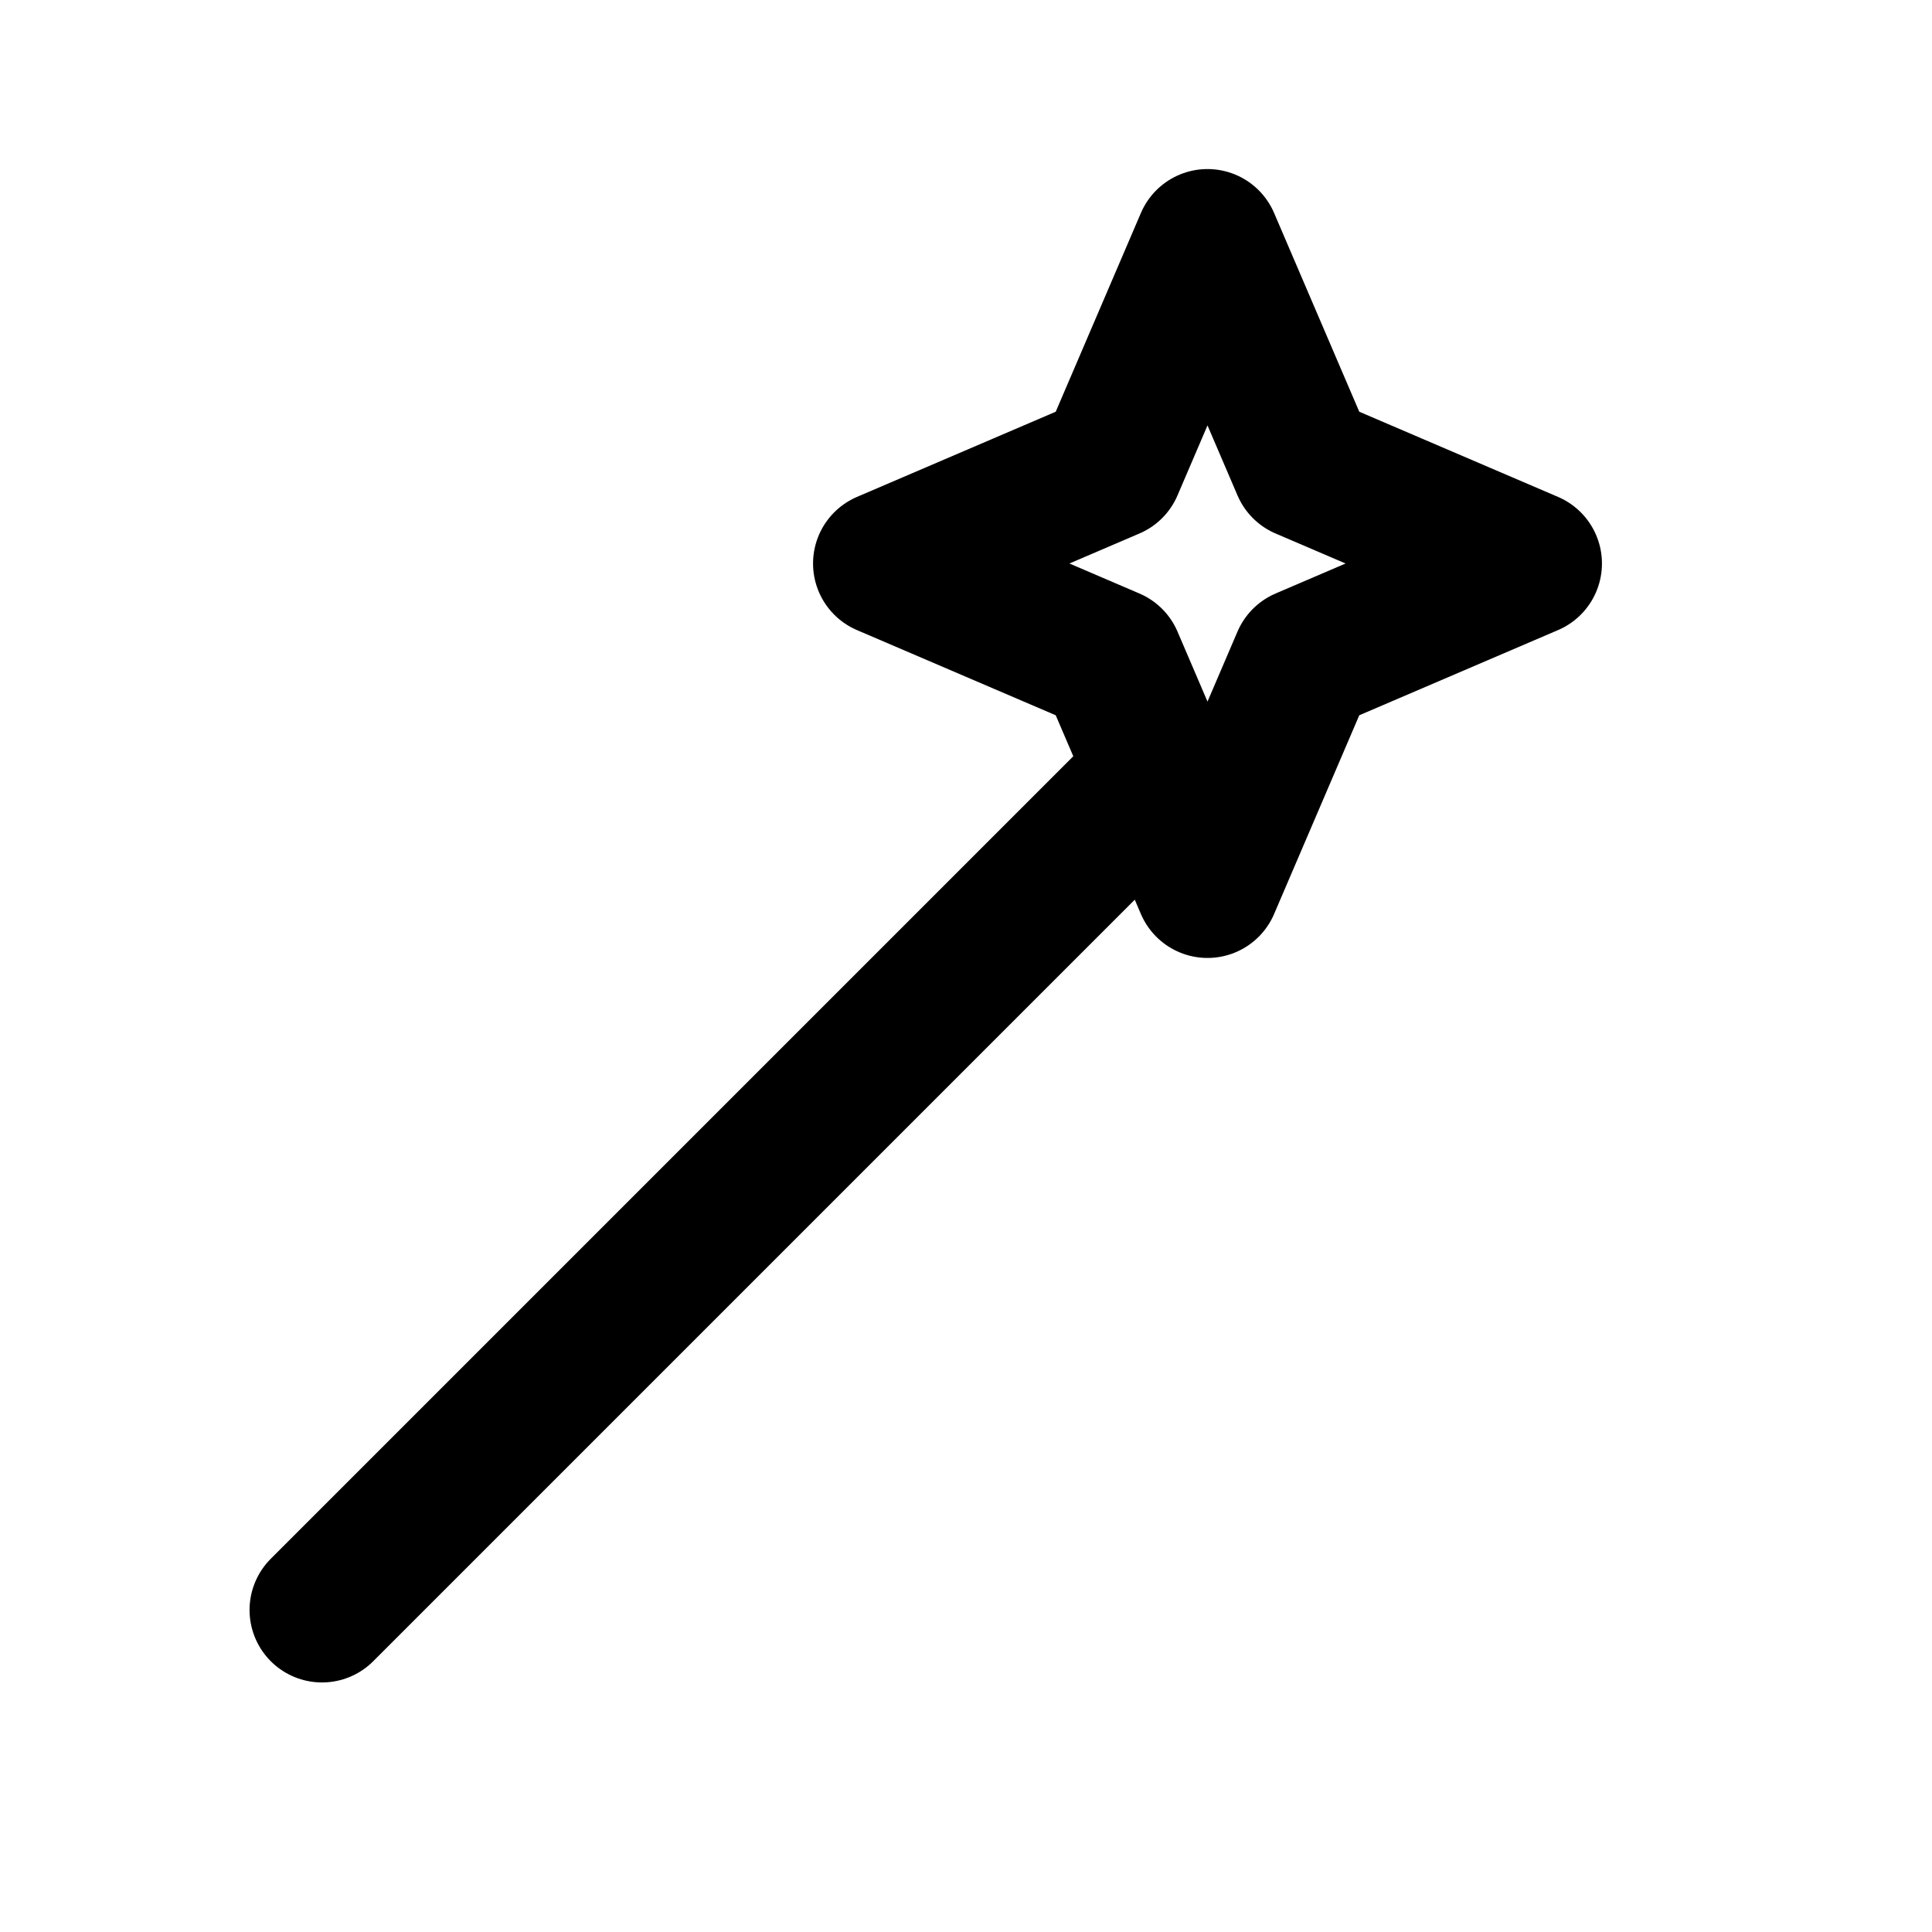
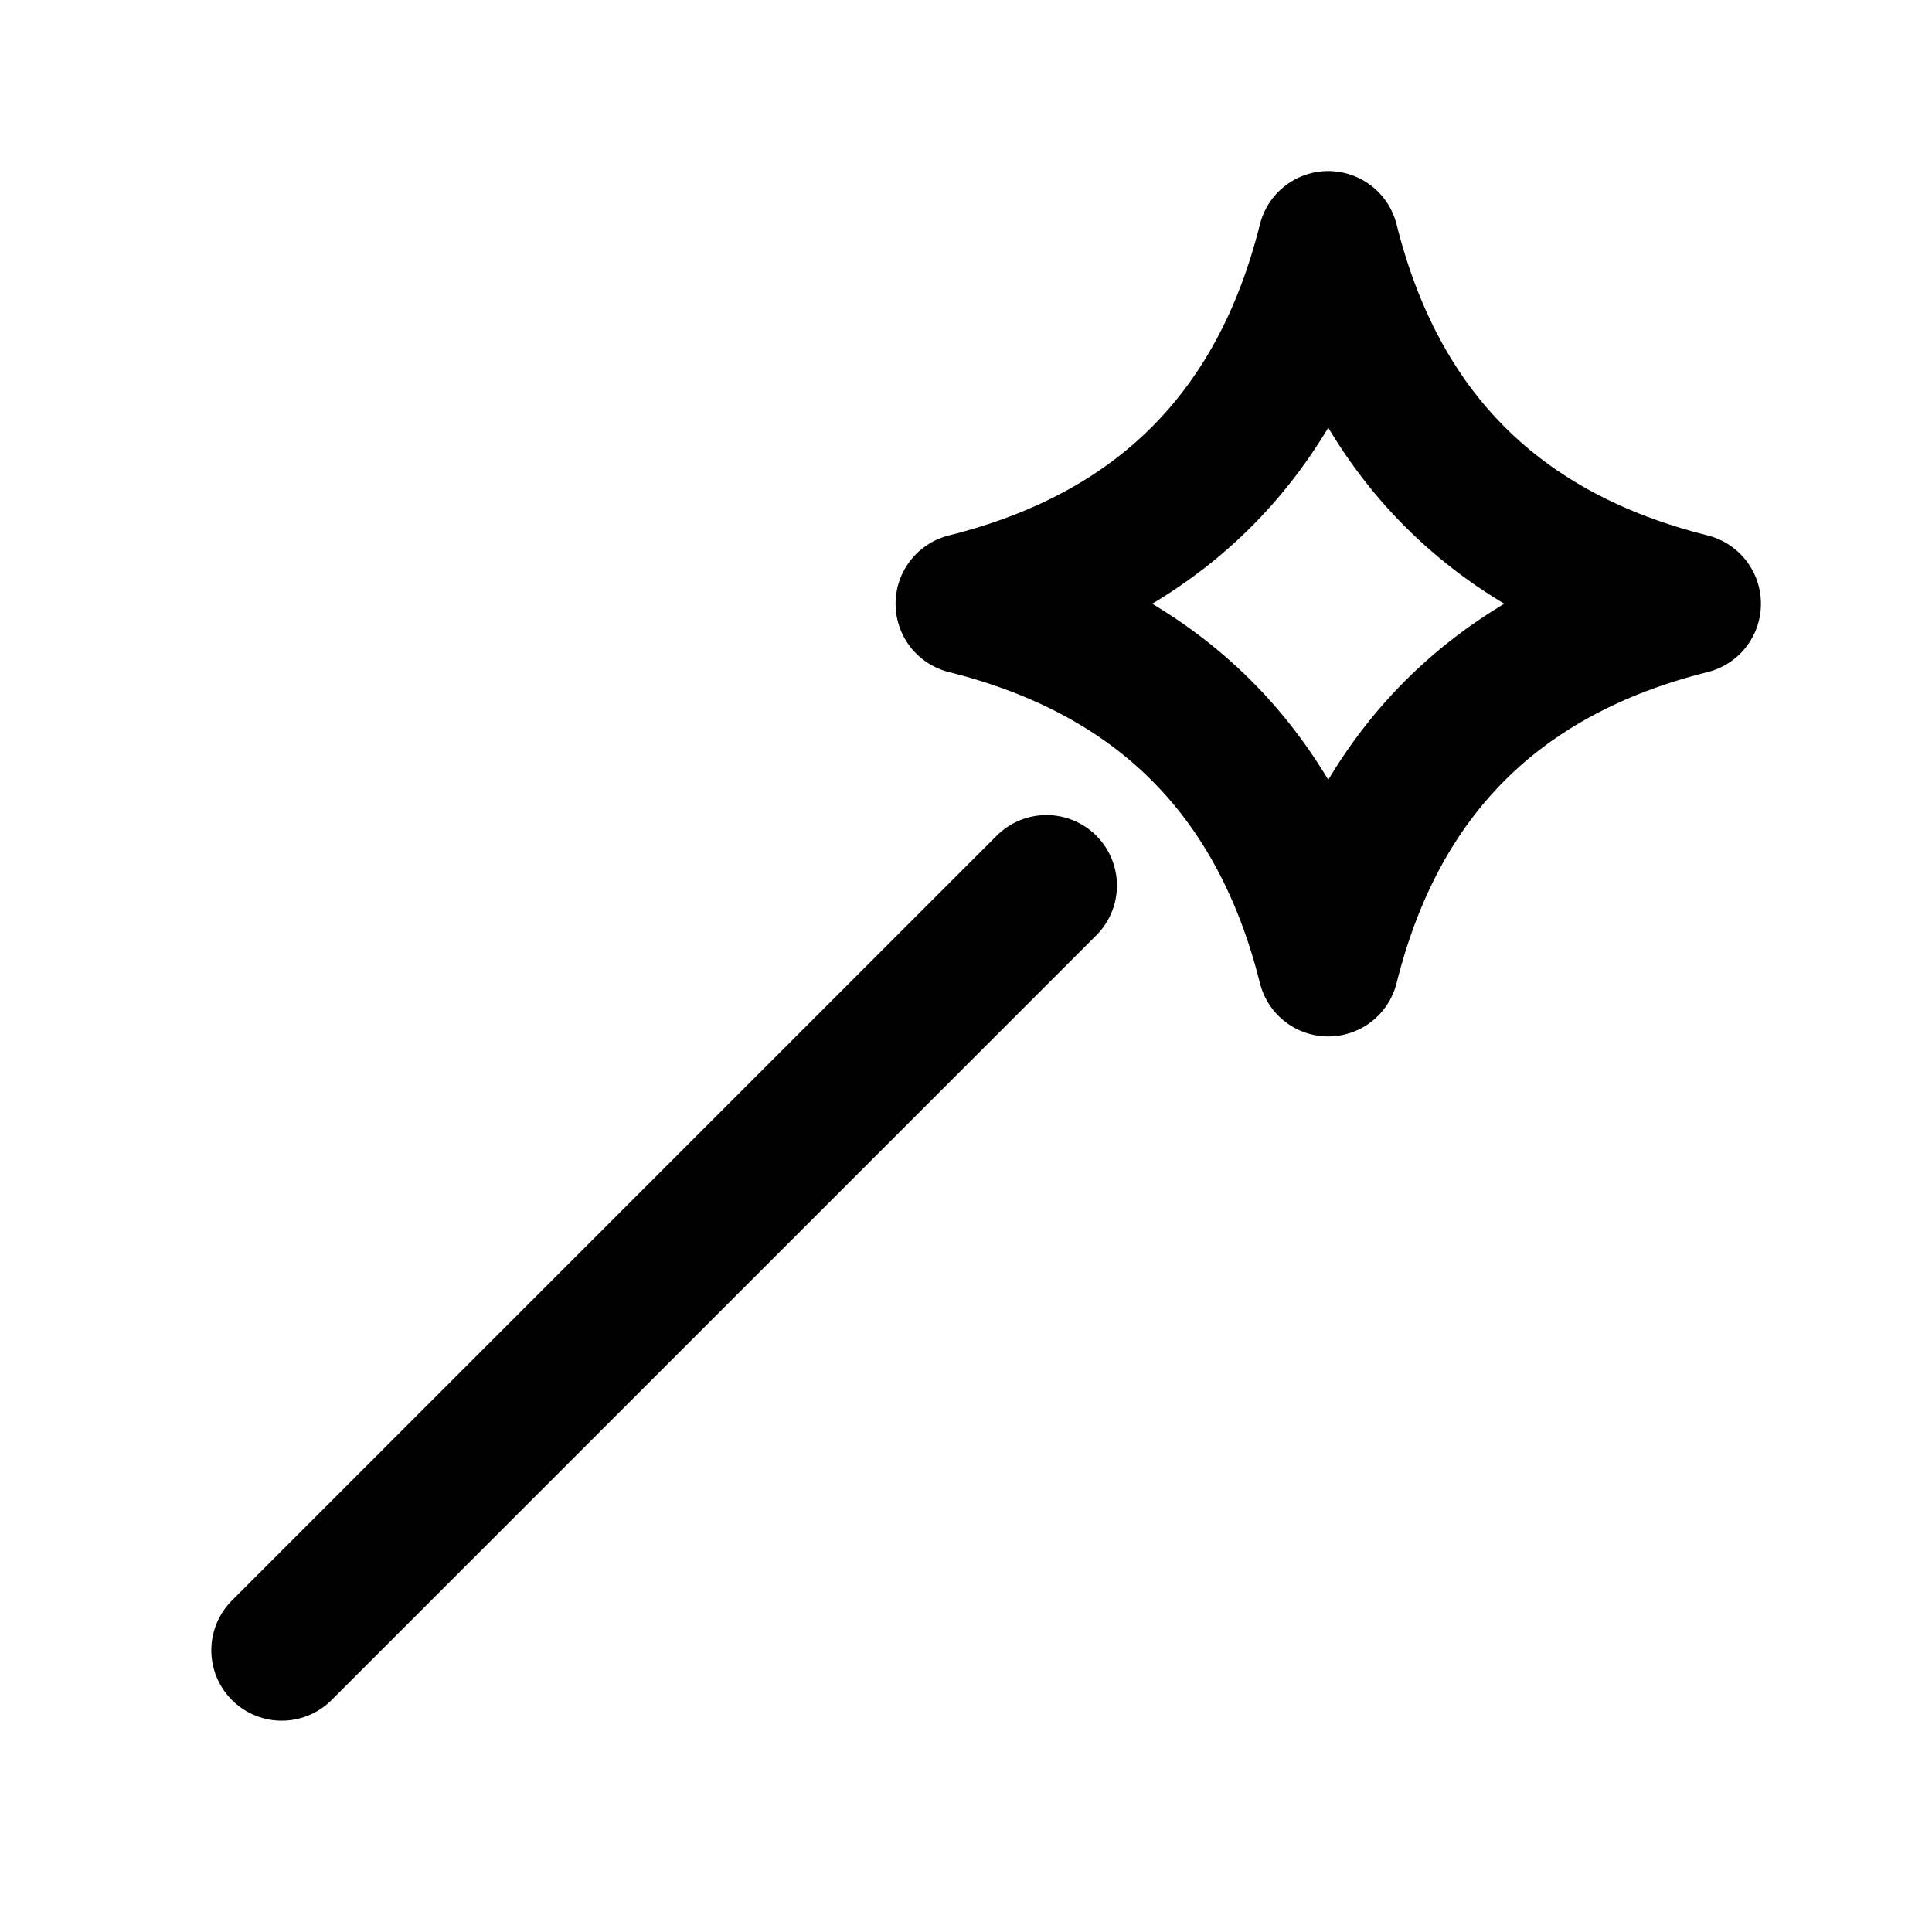
- <svg xmlns="http://www.w3.org/2000/svg" viewBox="0 0 24 24" fill="none" stroke="currentColor" stroke-width="1.8" stroke-linecap="round" stroke-linejoin="round">
-   <path d="m4 20 10-10" />
-   <path d="m15 3 1.2 2.8L19 7l-2.8 1.2L15 11l-1.2-2.8L11 7l2.8-1.2z" />
+ <svg xmlns="http://www.w3.org/2000/svg" viewBox="0 0 24 24" fill="none" stroke="currentColor" stroke-width="1.75" stroke-linecap="round" stroke-linejoin="round">
+   <path d="m3.5 20.5 9.5-9.5" />
+   <path d="M16.5 3Q17.4 6.6 21 7.5Q17.4 8.4 16.5 12Q15.6 8.4 12 7.5Q15.6 6.6 16.5 3Z" />
</svg>
